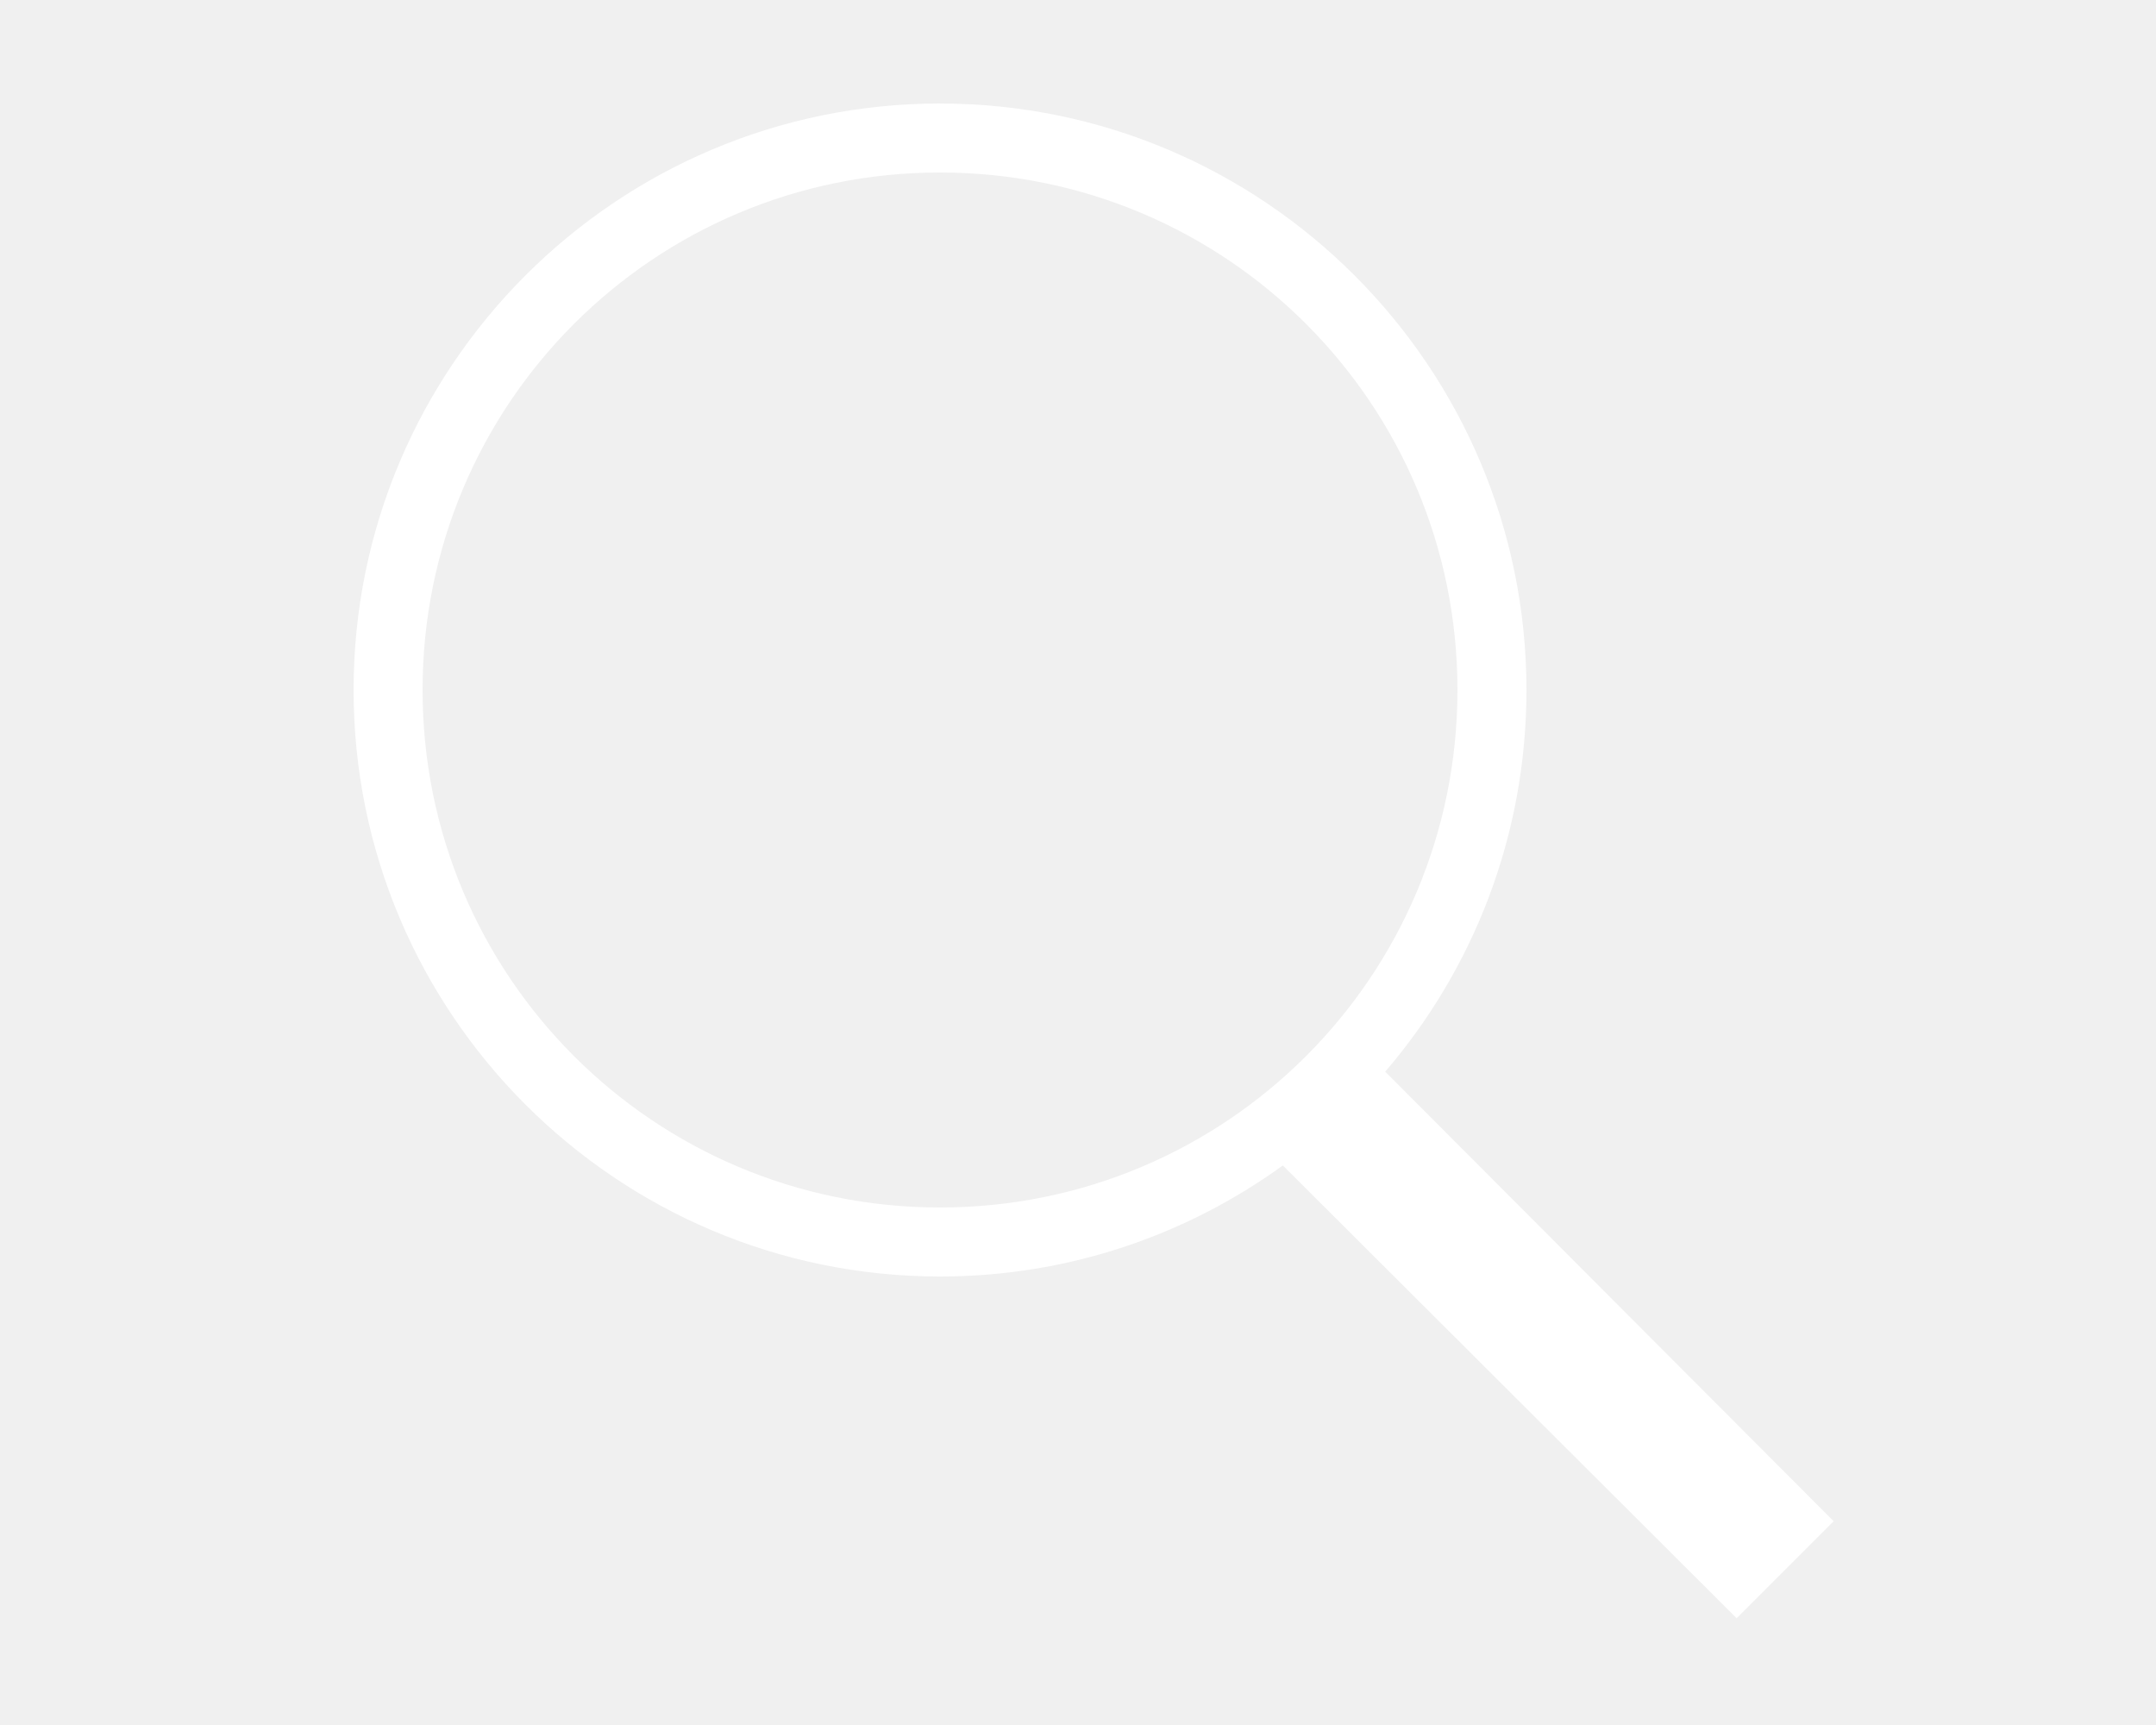
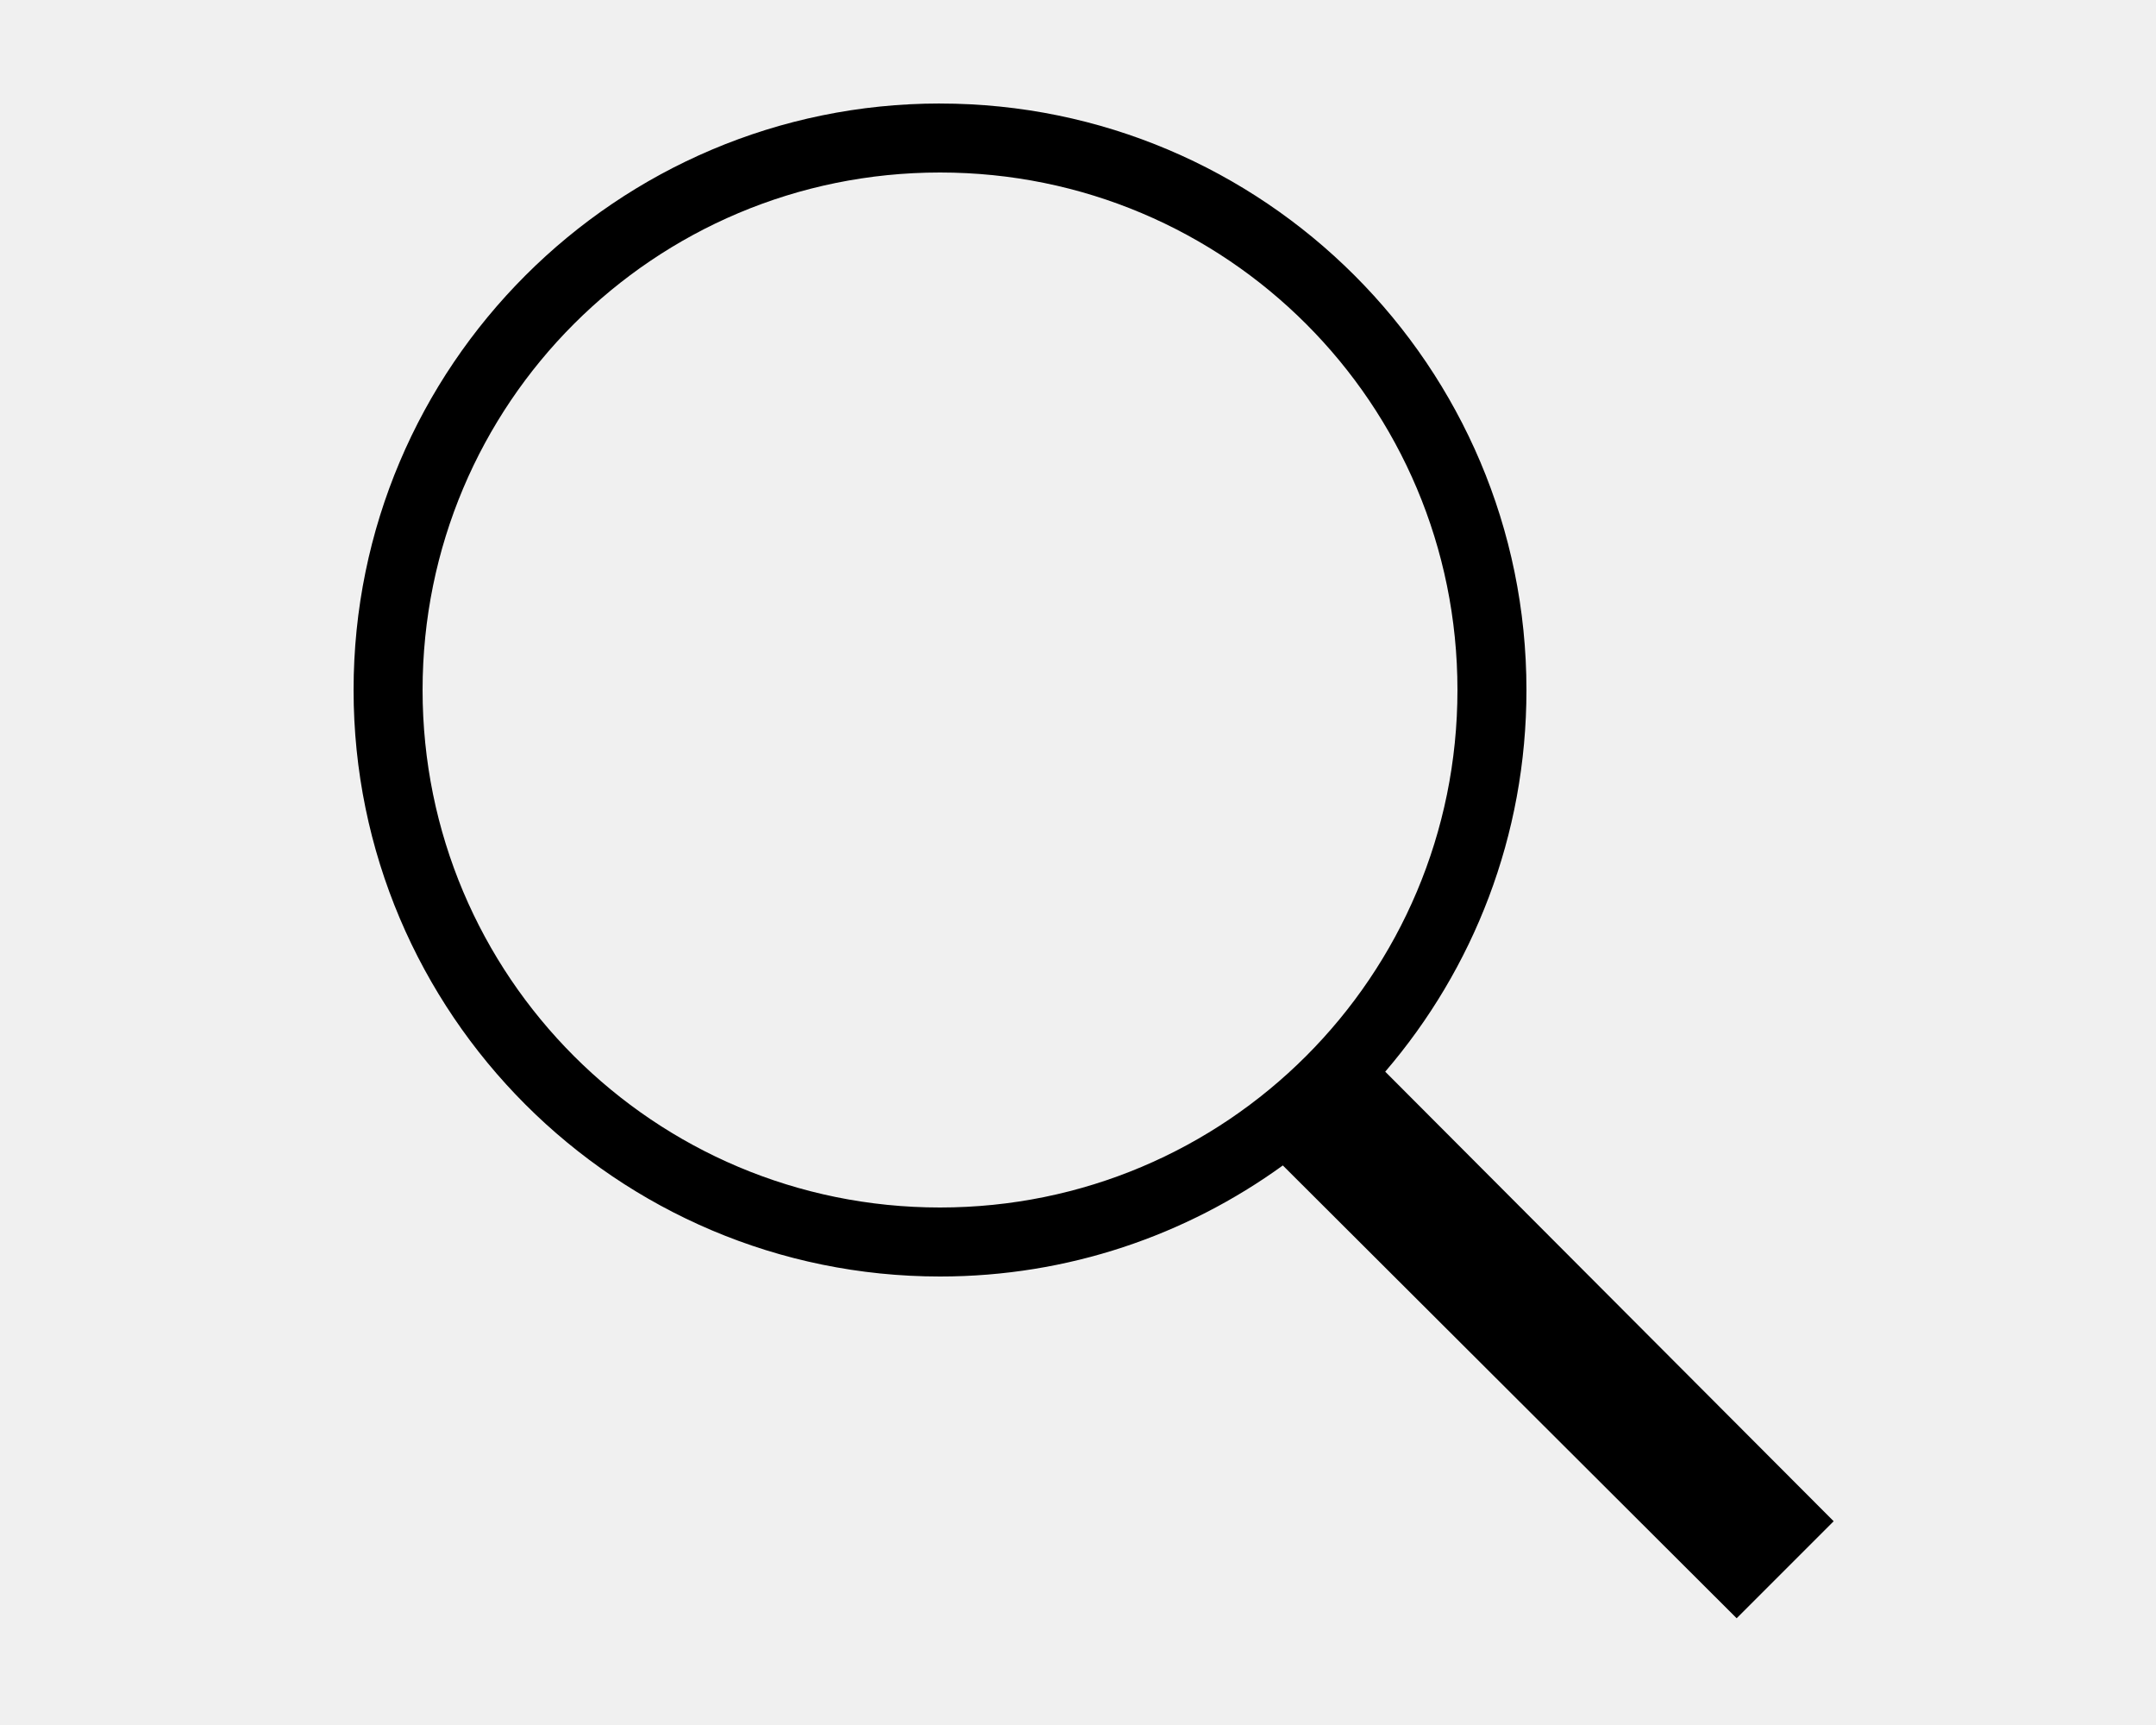
<svg xmlns="http://www.w3.org/2000/svg" viewBox="0,0,256,256" width="20px" height="16px" fill-rule="nonzero">
-   <g fill="white" fill-rule="nonzero" stroke="none" stroke-width="1" stroke-linecap="butt" stroke-linejoin="miter" stroke-miterlimit="10" stroke-dasharray="" stroke-dashoffset="0" font-family="none" font-weight="none" font-size="none" text-anchor="none" style="mix-blend-mode: normal">
+   <g fill="black" fill-rule="nonzero" stroke="none" stroke-width="1" stroke-linecap="butt" stroke-linejoin="miter" stroke-miterlimit="10" stroke-dasharray="" stroke-dashoffset="0" font-family="none" font-weight="none" font-size="none" text-anchor="none" style="mix-blend-mode: normal">
    <g transform="scale(5.12,5.12)">
      <path d="M21,3c-9.379,0 -17,7.621 -17,17c0,9.379 7.621,17 17,17c3.711,0 7.141,-1.195 9.938,-3.219l13.156,13.125l2.812,-2.812l-13,-13.031c2.555,-2.977 4.094,-6.84 4.094,-11.062c0,-9.379 -7.621,-17 -17,-17zM21,5c8.297,0 15,6.703 15,15c0,8.297 -6.703,15 -15,15c-8.297,0 -15,-6.703 -15,-15c0,-8.297 6.703,-15 15,-15z" />
    </g>
  </g>
</svg>
